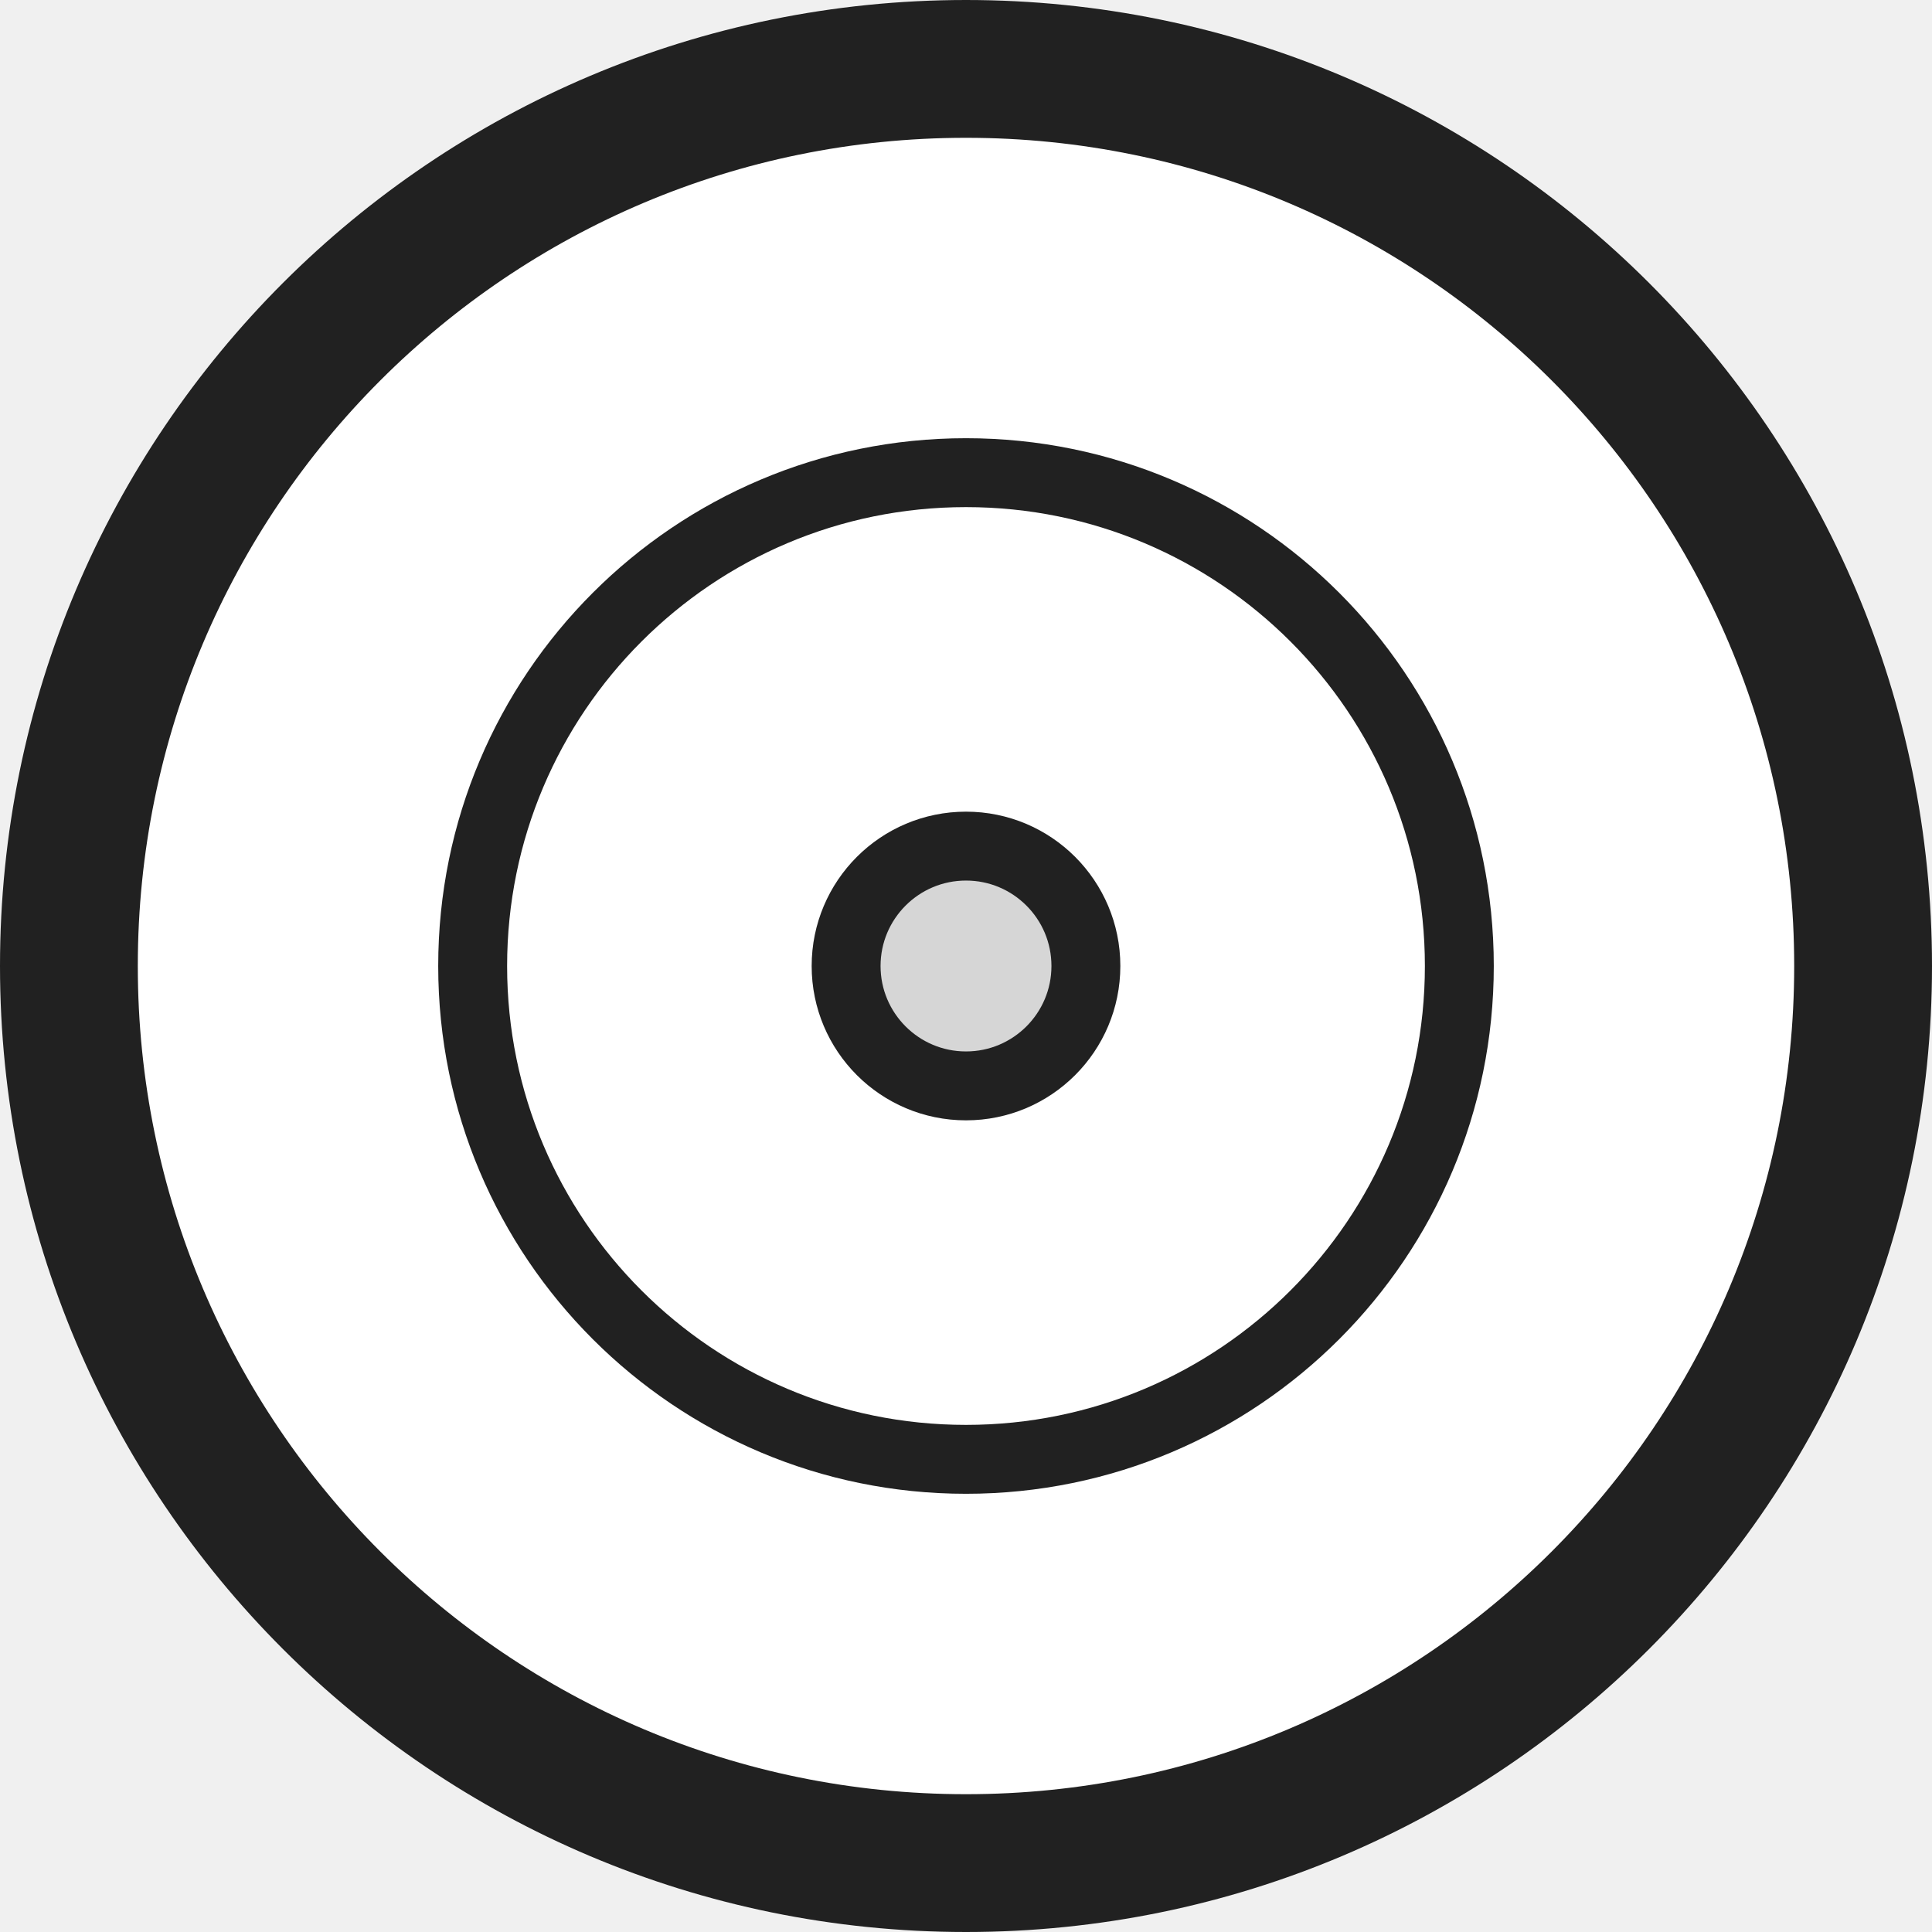
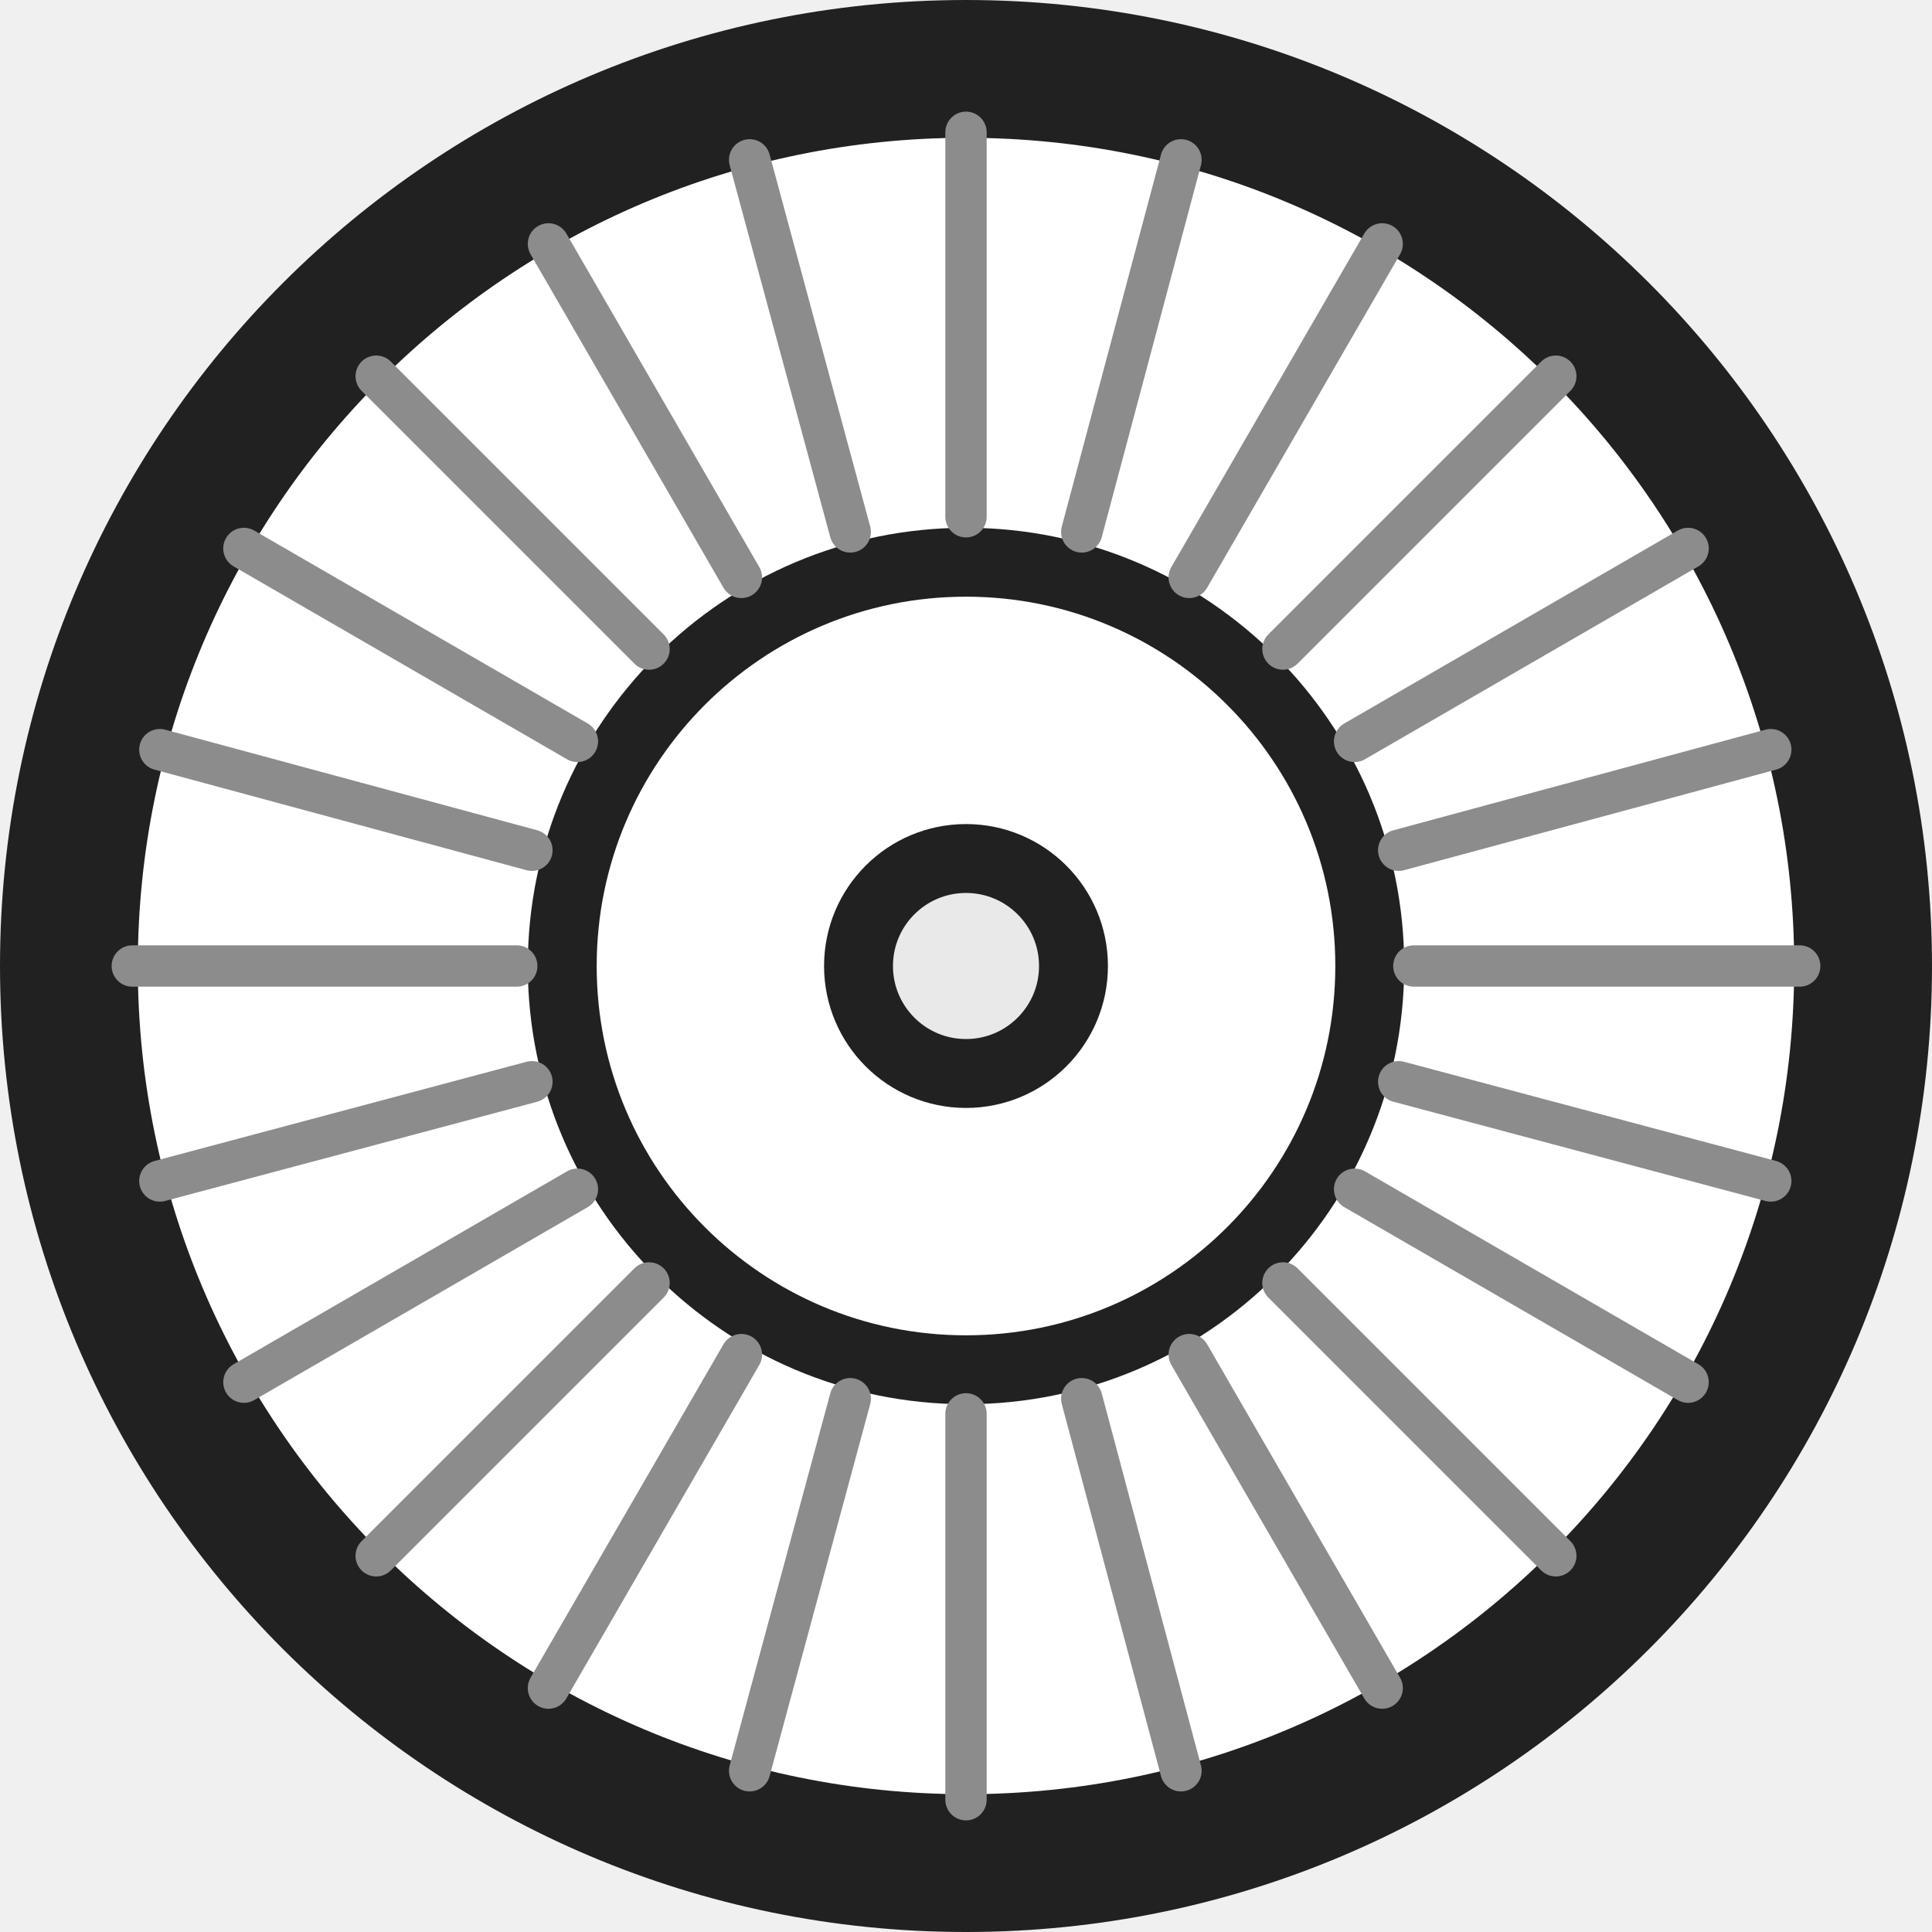
<svg xmlns="http://www.w3.org/2000/svg" width="14.02" height="14.02" viewBox="0 0 14.02 14.02" fill="none">
-   <circle cx="7.01" cy="7.01" r="6.51" fill="#ffffff" stroke="#212121" stroke-width="1" stroke-linejoin="round" />
-   <circle cx="7.01" cy="7.01" r="3.58" fill="none" stroke="#212121" stroke-width="0.5" stroke-linejoin="round" />
-   <circle cx="7.01" cy="7.01" r="0.87" fill="#d6d6d6" stroke="#212121" stroke-width="0.5" stroke-linejoin="round" />
+   <circle cx="7.01" cy="7.01" r="6.51" fill="#ffffff" stroke="#212121" stroke-width="1" stroke-linejoin="round" stroke-linecap="round" />
+   <circle cx="7.01" cy="7.01" r="2.93" fill="none" stroke="#212121" stroke-width="0.5" stroke-linejoin="round" stroke-linecap="round" />
+   <line x1="10.26" y1="7.01" x2="13.06" y2="7.01" fill="none" stroke="#8c8c8c" stroke-width="0.3" stroke-linejoin="round" stroke-linecap="round" />
+   <line x1="10.15" y1="7.85" x2="12.85" y2="8.57" fill="none" stroke="#8c8c8c" stroke-width="0.3" stroke-linejoin="round" stroke-linecap="round" />
+   <line x1="9.83" y1="8.63" x2="12.25" y2="10.03" fill="none" stroke="#8c8c8c" stroke-width="0.3" stroke-linejoin="round" stroke-linecap="round" />
+   <line x1="9.31" y1="9.31" x2="11.29" y2="11.29" fill="none" stroke="#8c8c8c" stroke-width="0.3" stroke-linejoin="round" stroke-linecap="round" />
+   <line x1="8.63" y1="9.83" x2="10.03" y2="12.25" fill="none" stroke="#8c8c8c" stroke-width="0.3" stroke-linejoin="round" stroke-linecap="round" />
+   <line x1="7.85" y1="10.15" x2="8.57" y2="12.85" fill="none" stroke="#8c8c8c" stroke-width="0.3" stroke-linejoin="round" stroke-linecap="round" />
+   <line x1="7.01" y1="10.26" x2="7.01" y2="13.06" fill="none" stroke="#8c8c8c" stroke-width="0.3" stroke-linejoin="round" stroke-linecap="round" />
+   <line x1="6.17" y1="10.15" x2="5.44" y2="12.85" fill="none" stroke="#8c8c8c" stroke-width="0.3" stroke-linejoin="round" stroke-linecap="round" />
+   <line x1="5.38" y1="9.83" x2="3.98" y2="12.25" fill="none" stroke="#8c8c8c" stroke-width="0.3" stroke-linejoin="round" stroke-linecap="round" />
+   <line x1="4.71" y1="9.31" x2="2.73" y2="11.29" fill="none" stroke="#8c8c8c" stroke-width="0.3" stroke-linejoin="round" stroke-linecap="round" />
+   <line x1="4.19" y1="8.63" x2="1.77" y2="10.03" fill="none" stroke="#8c8c8c" stroke-width="0.3" stroke-linejoin="round" stroke-linecap="round" />
+   <line x1="3.86" y1="7.85" x2="1.16" y2="8.57" fill="none" stroke="#8c8c8c" stroke-width="0.3" stroke-linejoin="round" stroke-linecap="round" />
+   <line x1="3.75" y1="7.01" x2="0.96" y2="7.01" fill="none" stroke="#8c8c8c" stroke-width="0.3" stroke-linejoin="round" stroke-linecap="round" />
+   <line x1="3.86" y1="6.17" x2="1.16" y2="5.44" fill="none" stroke="#8c8c8c" stroke-width="0.3" stroke-linejoin="round" stroke-linecap="round" />
+   <line x1="4.19" y1="5.38" x2="1.77" y2="3.98" fill="none" stroke="#8c8c8c" stroke-width="0.3" stroke-linejoin="round" stroke-linecap="round" />
+   <line x1="4.71" y1="4.71" x2="2.73" y2="2.73" fill="none" stroke="#8c8c8c" stroke-width="0.3" stroke-linejoin="round" stroke-linecap="round" />
+   <line x1="5.38" y1="4.19" x2="3.98" y2="1.77" fill="none" stroke="#8c8c8c" stroke-width="0.3" stroke-linejoin="round" stroke-linecap="round" />
+   <line x1="6.17" y1="3.86" x2="5.44" y2="1.16" fill="none" stroke="#8c8c8c" stroke-width="0.3" stroke-linejoin="round" stroke-linecap="round" />
+   <line x1="7.01" y1="3.75" x2="7.01" y2="0.96" fill="none" stroke="#8c8c8c" stroke-width="0.3" stroke-linejoin="round" stroke-linecap="round" />
+   <line x1="7.85" y1="3.86" x2="8.57" y2="1.16" fill="none" stroke="#8c8c8c" stroke-width="0.3" stroke-linejoin="round" stroke-linecap="round" />
+   <line x1="8.63" y1="4.19" x2="10.03" y2="1.77" fill="none" stroke="#8c8c8c" stroke-width="0.3" stroke-linejoin="round" stroke-linecap="round" />
+   <line x1="9.31" y1="4.71" x2="11.29" y2="2.73" fill="none" stroke="#8c8c8c" stroke-width="0.3" stroke-linejoin="round" stroke-linecap="round" />
+   <line x1="9.83" y1="5.38" x2="12.25" y2="3.98" fill="none" stroke="#8c8c8c" stroke-width="0.3" stroke-linejoin="round" stroke-linecap="round" />
+   <line x1="10.15" y1="6.17" x2="12.85" y2="5.44" fill="none" stroke="#8c8c8c" stroke-width="0.3" stroke-linejoin="round" stroke-linecap="round" />
+   <circle cx="7.01" cy="7.01" r="0.78" fill="#e9e9e9" stroke="#212121" stroke-width="0.5" stroke-linejoin="round" stroke-linecap="round" />
</svg>
